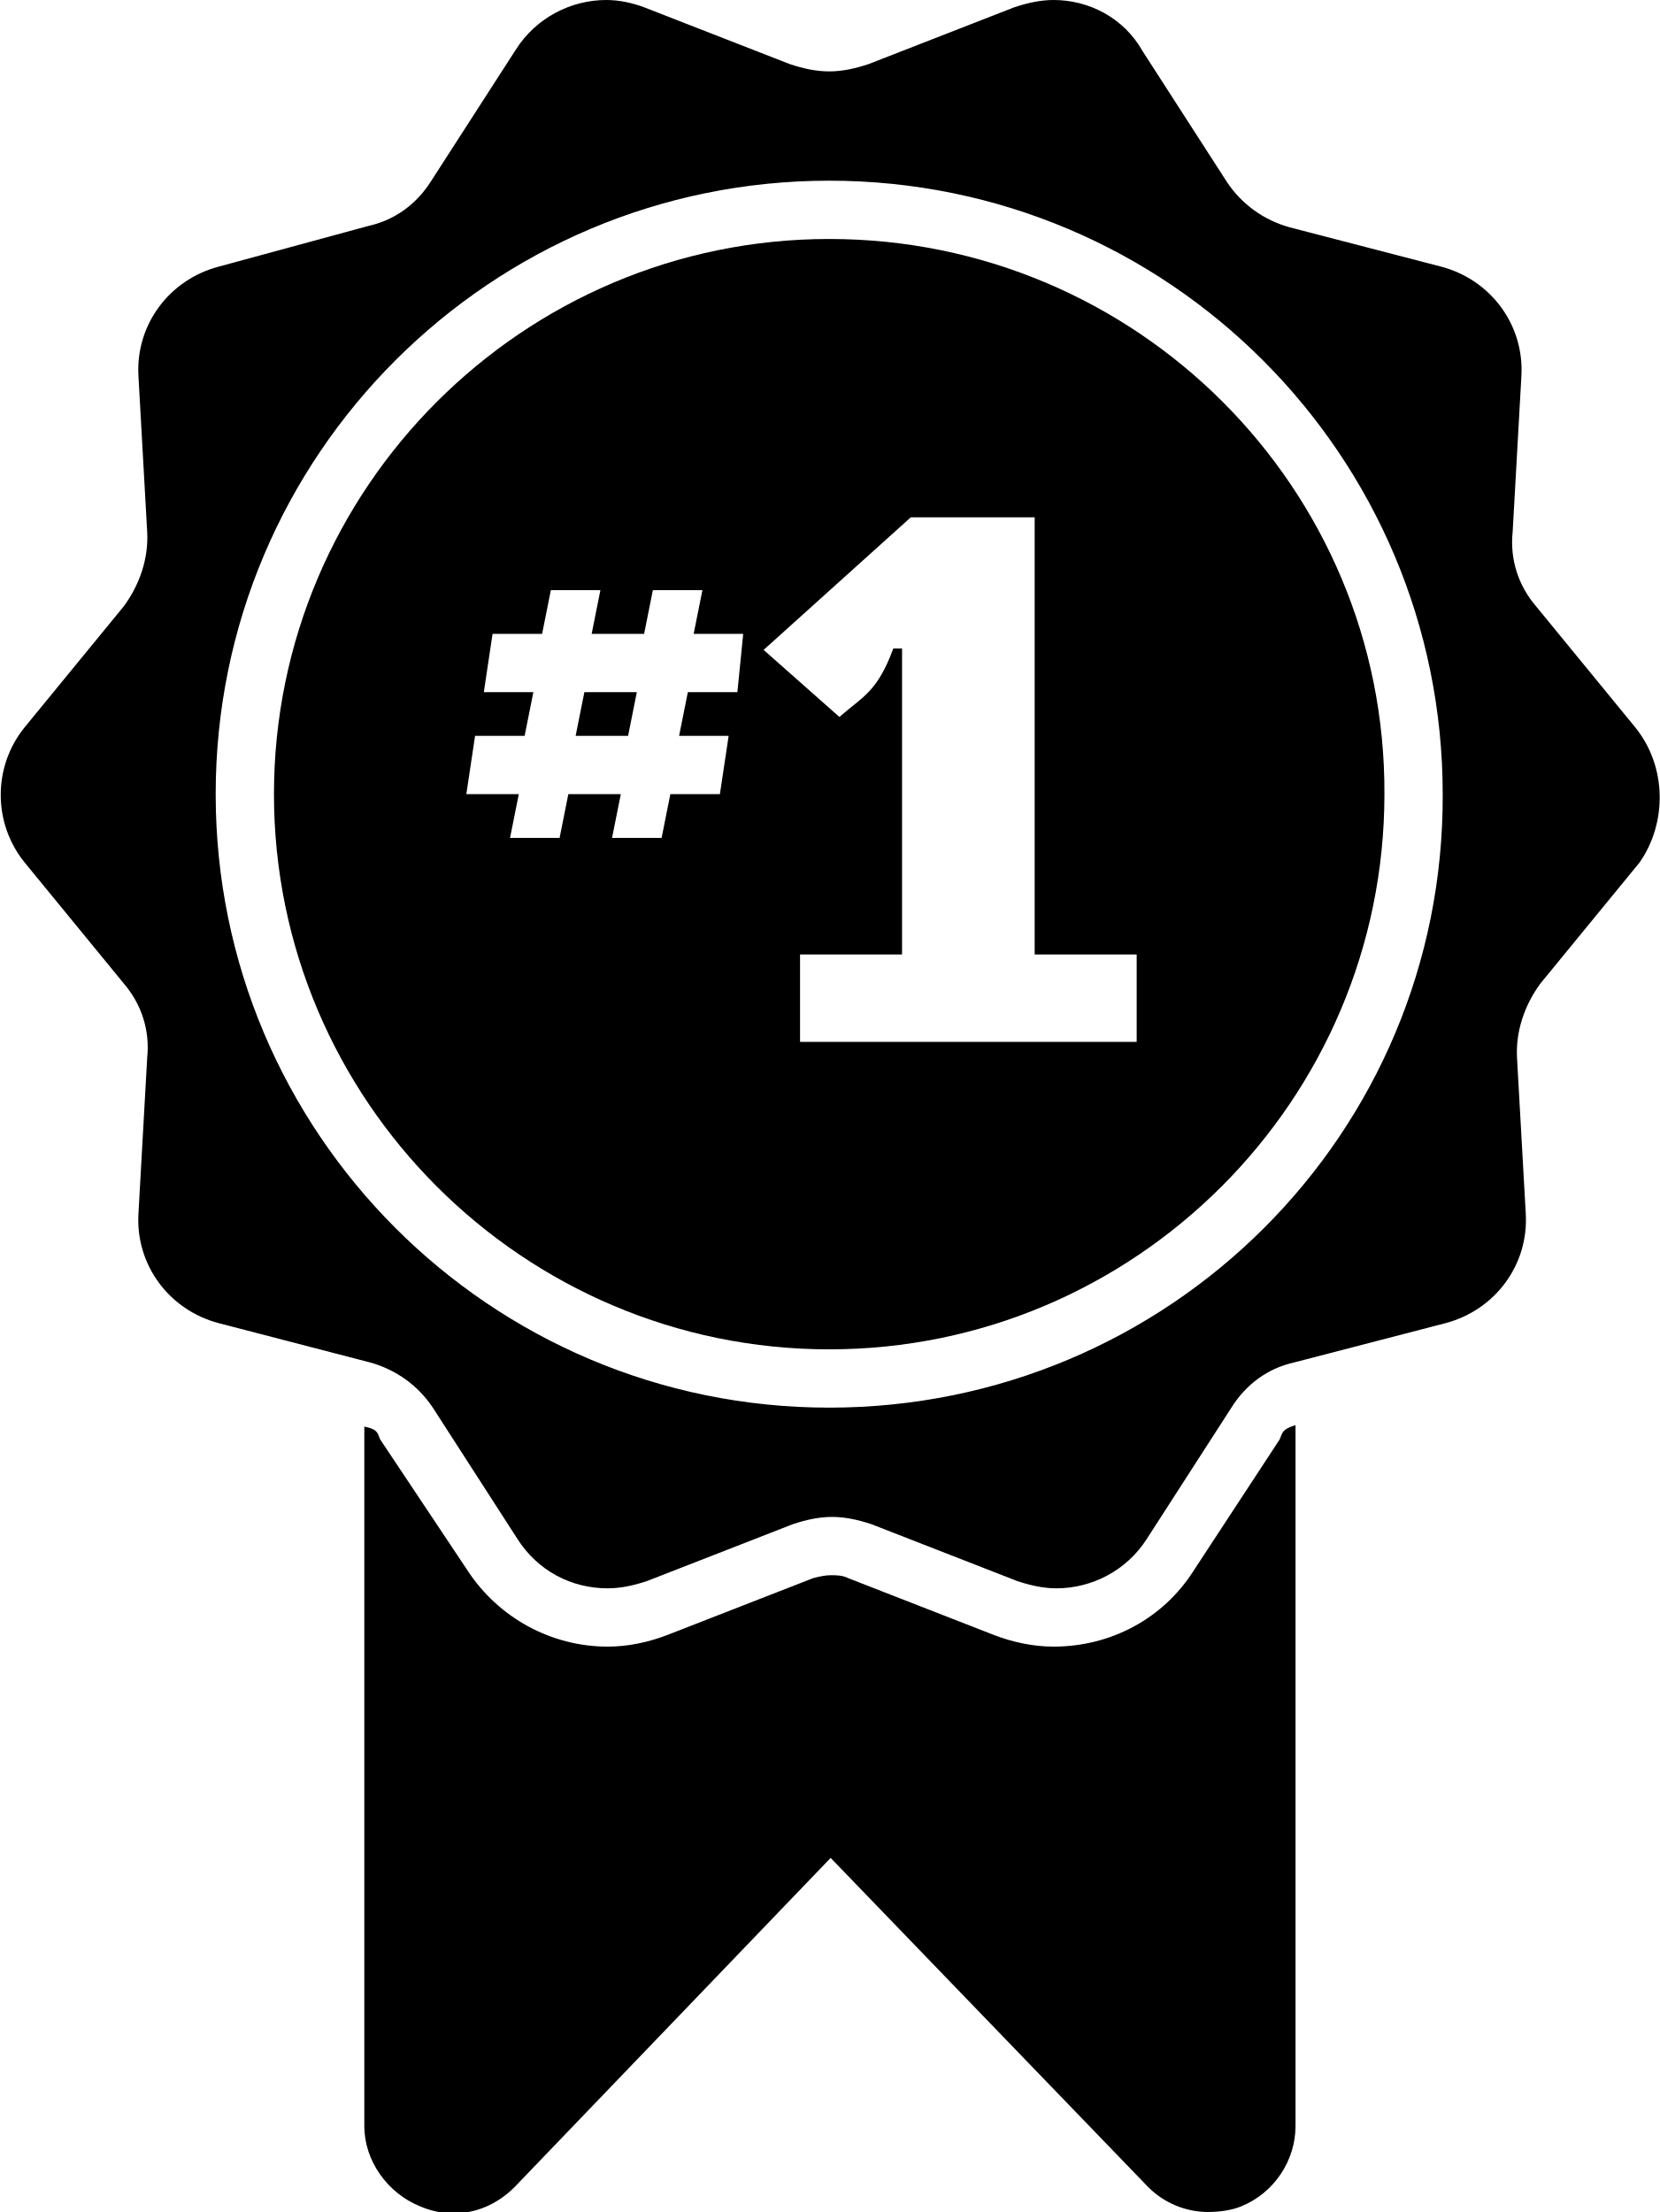
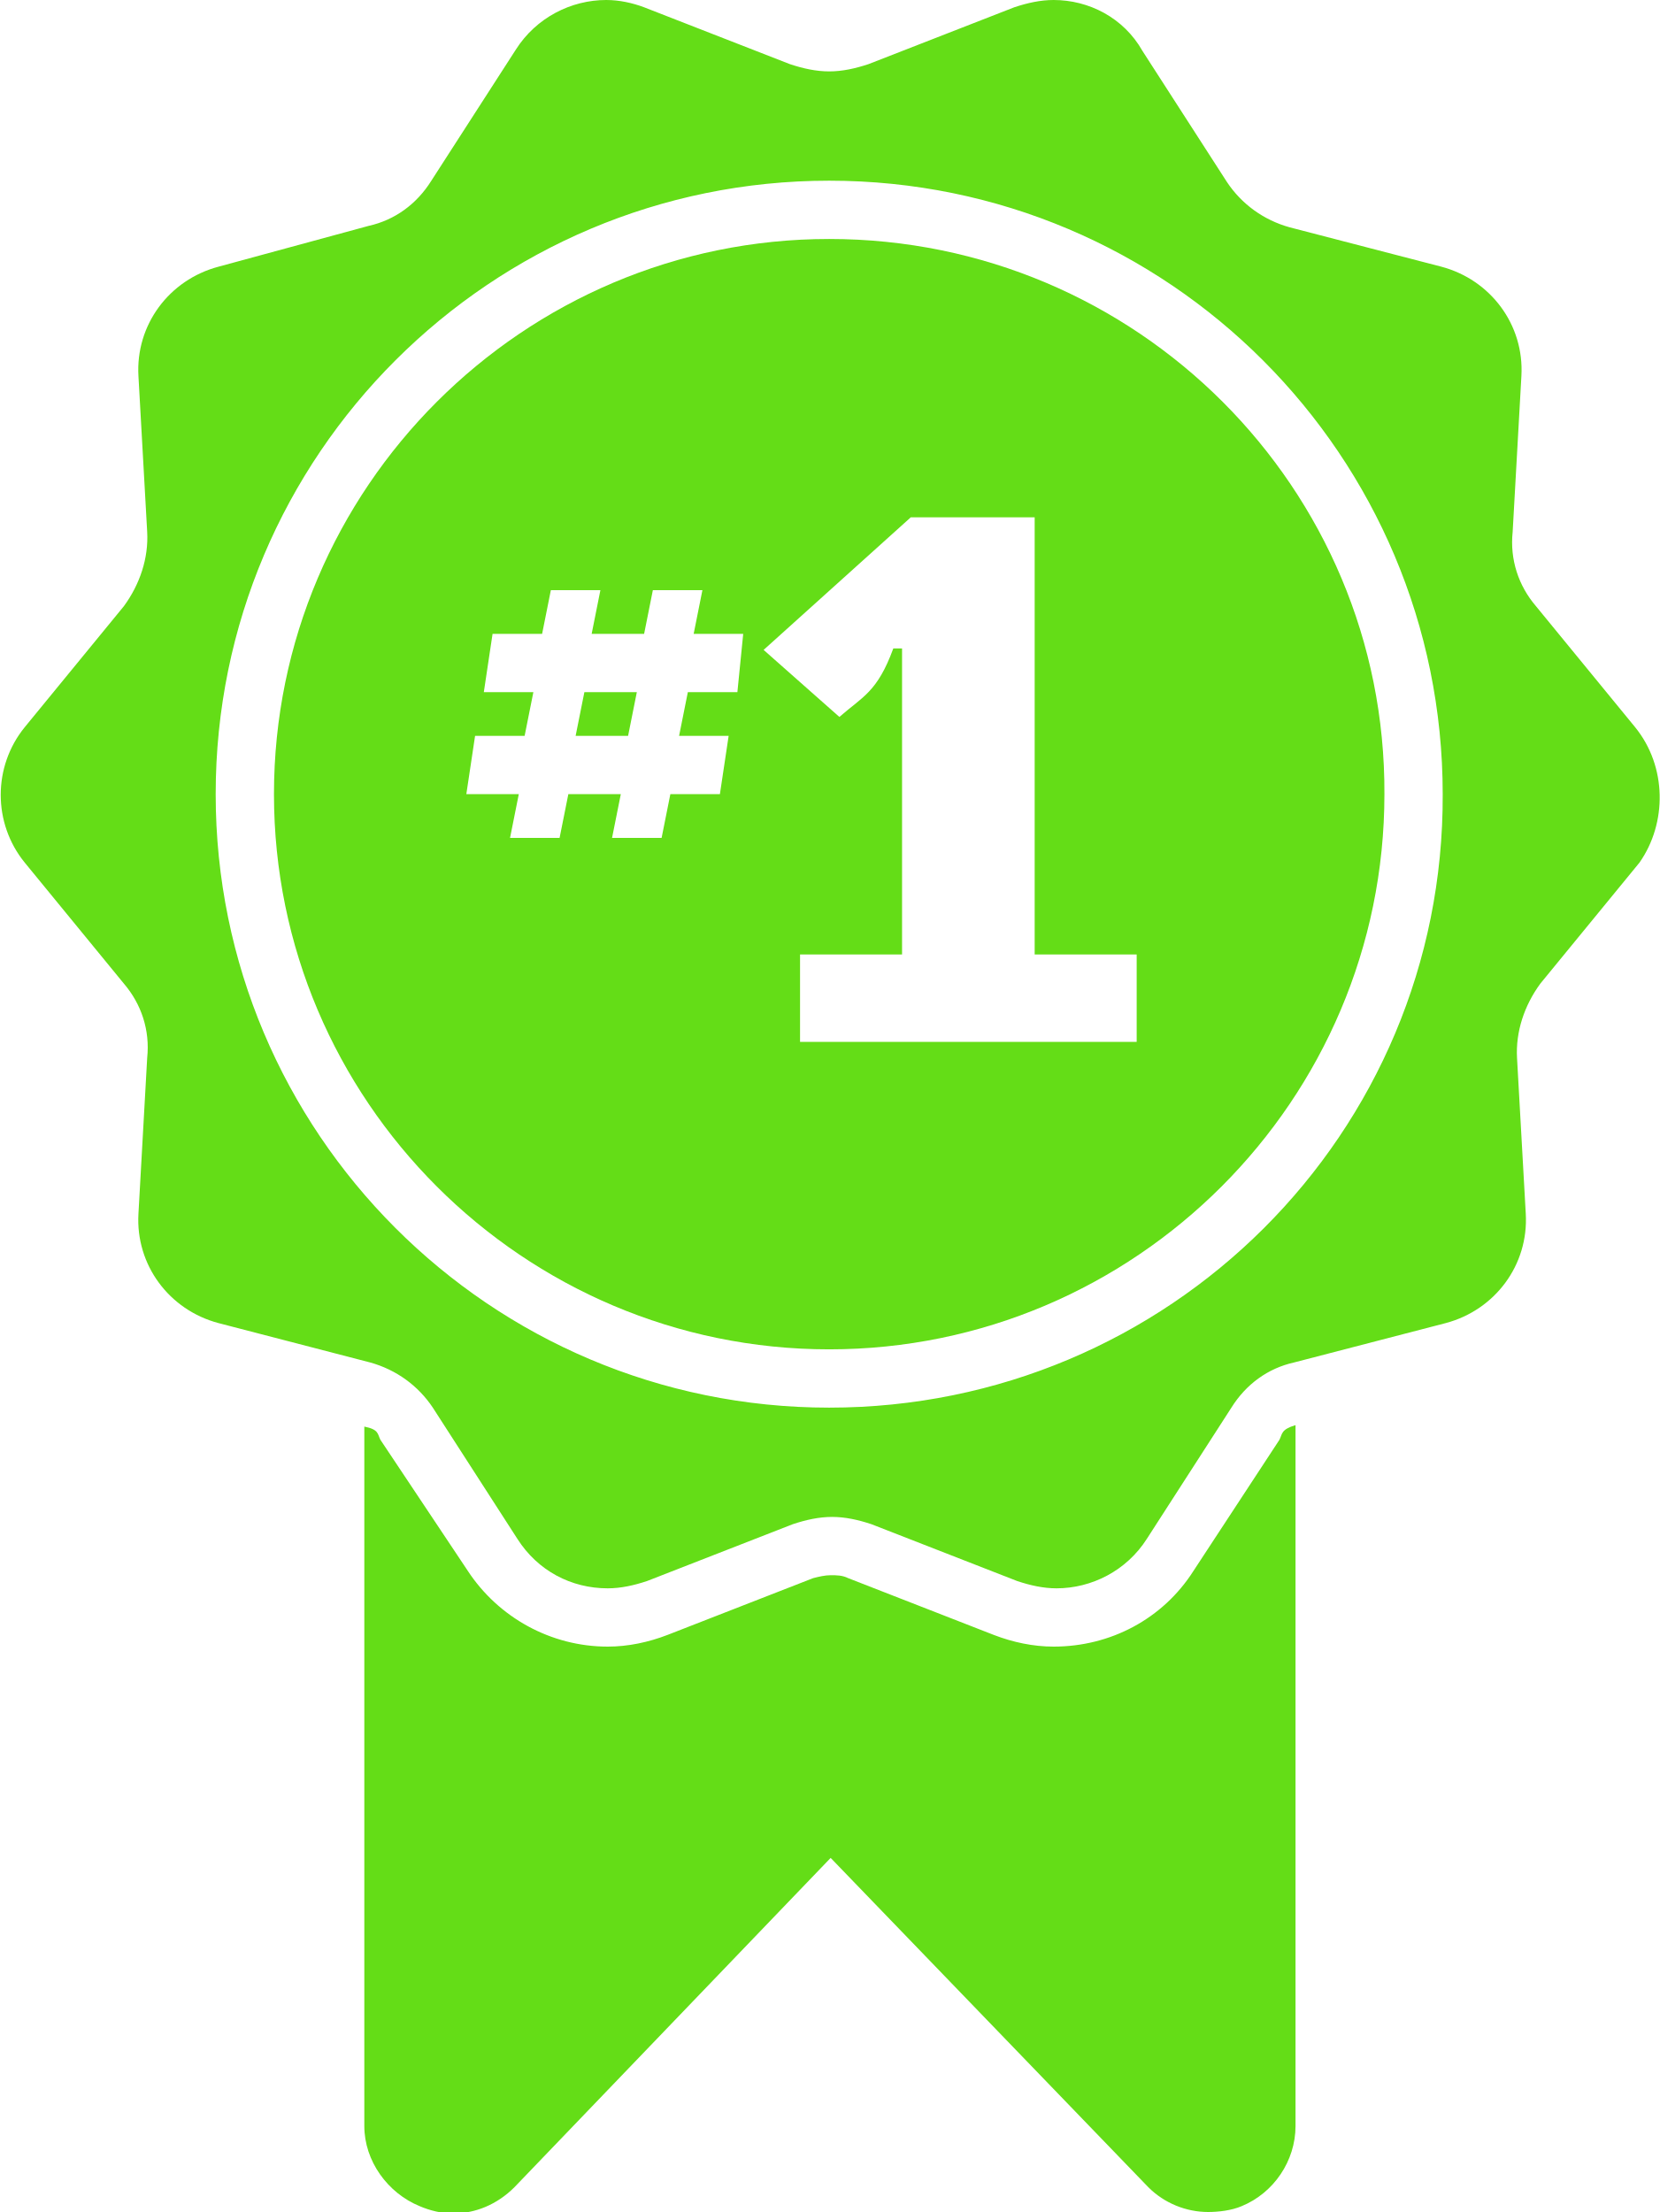
- <svg xmlns="http://www.w3.org/2000/svg" version="1.1" id="Layer_1" x="0px" y="0px" width="113.9px" height="151.8px" viewBox="0 0 113.9 151.8" enable-background="new 0 0 113.9 151.8" xml:space="preserve">
+ <svg xmlns="http://www.w3.org/2000/svg" version="1.1" id="Layer_1" x="0px" y="0px" width="113.9px" height="151.8px" viewBox="0 0 113.9 151.8" enable-background="new 0 0 113.9 151.8" xml:space="preserve" style="fill: #64DD17;">
  <g>
    <path d="M87.8,98.8l-5.9,9c-2.1,3.3-5.7,5.2-9.6,5.2c-1.4,0-2.8-0.3-4.1-0.8l-10-3.9c-0.4-0.2-0.8-0.2-1.2-0.2s-0.8,0.1-1.2,0.2   l-10,3.9c-1.3,0.5-2.7,0.8-4.1,0.8c-3.9,0-7.5-2-9.6-5.2l-6-9c-0.2-0.4-0.1-0.7-1.1-0.9v48c0,2.4,1.6,4.6,3.8,5.5   c0.7,0.3,1.5,0.5,2.3,0.5c1.5,0,3-0.6,4.2-1.8L57,127.5l21.8,22.6c1.1,1.1,2.6,1.7,4.1,1.7c0.7,0,1.6-0.1,2.3-0.4   c2.2-0.9,3.7-3.1,3.7-5.5V97.8C87.9,98.1,88,98.4,87.8,98.8z" />
    <path d="M112.2,49.9l-6.8-8.3c-1.2-1.4-1.8-3.2-1.6-5.1l0.6-10.7c0.2-3.5-2.1-6.6-5.5-7.5l-10.4-2.7c-1.8-0.5-3.3-1.6-4.3-3.1   l-5.8-9C77.1,1.2,74.7,0,72.3,0c-0.9,0-1.8,0.2-2.7,0.5l-10,3.9c-0.9,0.3-1.8,0.5-2.7,0.5c-0.9,0-1.8-0.2-2.7-0.5l-10-3.9   C43.4,0.2,42.5,0,41.6,0c-2.4,0-4.8,1.2-6.2,3.4l-5.8,9c-1,1.6-2.5,2.7-4.3,3.1L15,18.3c-3.4,0.9-5.7,4-5.5,7.5l0.6,10.7   c0.1,1.8-0.5,3.6-1.6,5.1l-6.8,8.3c-2.2,2.7-2.2,6.6,0,9.3l6.8,8.3c1.2,1.4,1.8,3.2,1.6,5.1L9.5,83.3c-0.2,3.5,2.1,6.6,5.5,7.5   l10.4,2.7c1.8,0.5,3.3,1.6,4.3,3.1l5.8,9c1.4,2.2,3.7,3.4,6.2,3.4c0.9,0,1.8-0.2,2.7-0.5l10-3.9c0.9-0.3,1.8-0.5,2.7-0.5   c0.9,0,1.8,0.2,2.7,0.5l10,3.9c0.9,0.3,1.8,0.5,2.7,0.5c2.4,0,4.8-1.2,6.2-3.4l5.8-9c1-1.6,2.5-2.7,4.3-3.1l10.4-2.7   c3.4-0.9,5.7-4,5.5-7.5l-0.6-10.7c-0.1-1.8,0.5-3.6,1.6-5.1l6.8-8.3C114.4,56.5,114.4,52.6,112.2,49.9z M56.9,96.6   c-23.3,0-42.1-18.9-42.1-42.1c0-23.3,18.9-42.1,42.1-42.1c23.3,0,42.1,18.9,42.1,42.1C99.1,77.8,80.2,96.6,56.9,96.6z" />
    <path d="M56.9,16.4c-21,0-38.1,17.1-38.1,38.1c0,21,17.1,38.1,38.1,38.1s38.1-17.1,38.1-38.1C95.1,33.5,78,16.4,56.9,16.4z    M50.6,47.5h-3.4l-0.6,3H50l-0.6,4h-3.4l-0.6,3h-3.4l0.6-3h-3.6l-0.6,3h-3.4l0.6-3H32l0.6-4H36l0.6-3h-3.4l0.6-4h3.4l0.6-3h3.4   l-0.6,3h3.6l0.6-3h3.4l-0.6,3h3.4L50.6,47.5z M77.9,71.5h-23v-6h7v-21h-0.6c-1.1,3-2.1,3.3-3.7,4.7l-5.2-4.6l10.1-9.1h8.5v30h7   V71.5z" />
-     <polygon points="39.5,50.5 43.1,50.5 43.7,47.5 40.1,47.5  " />
+     <polygon points="39.5,50.5 43.1,50.5 43.7,47.5 40.1,47.5" />
  </g>
</svg>
